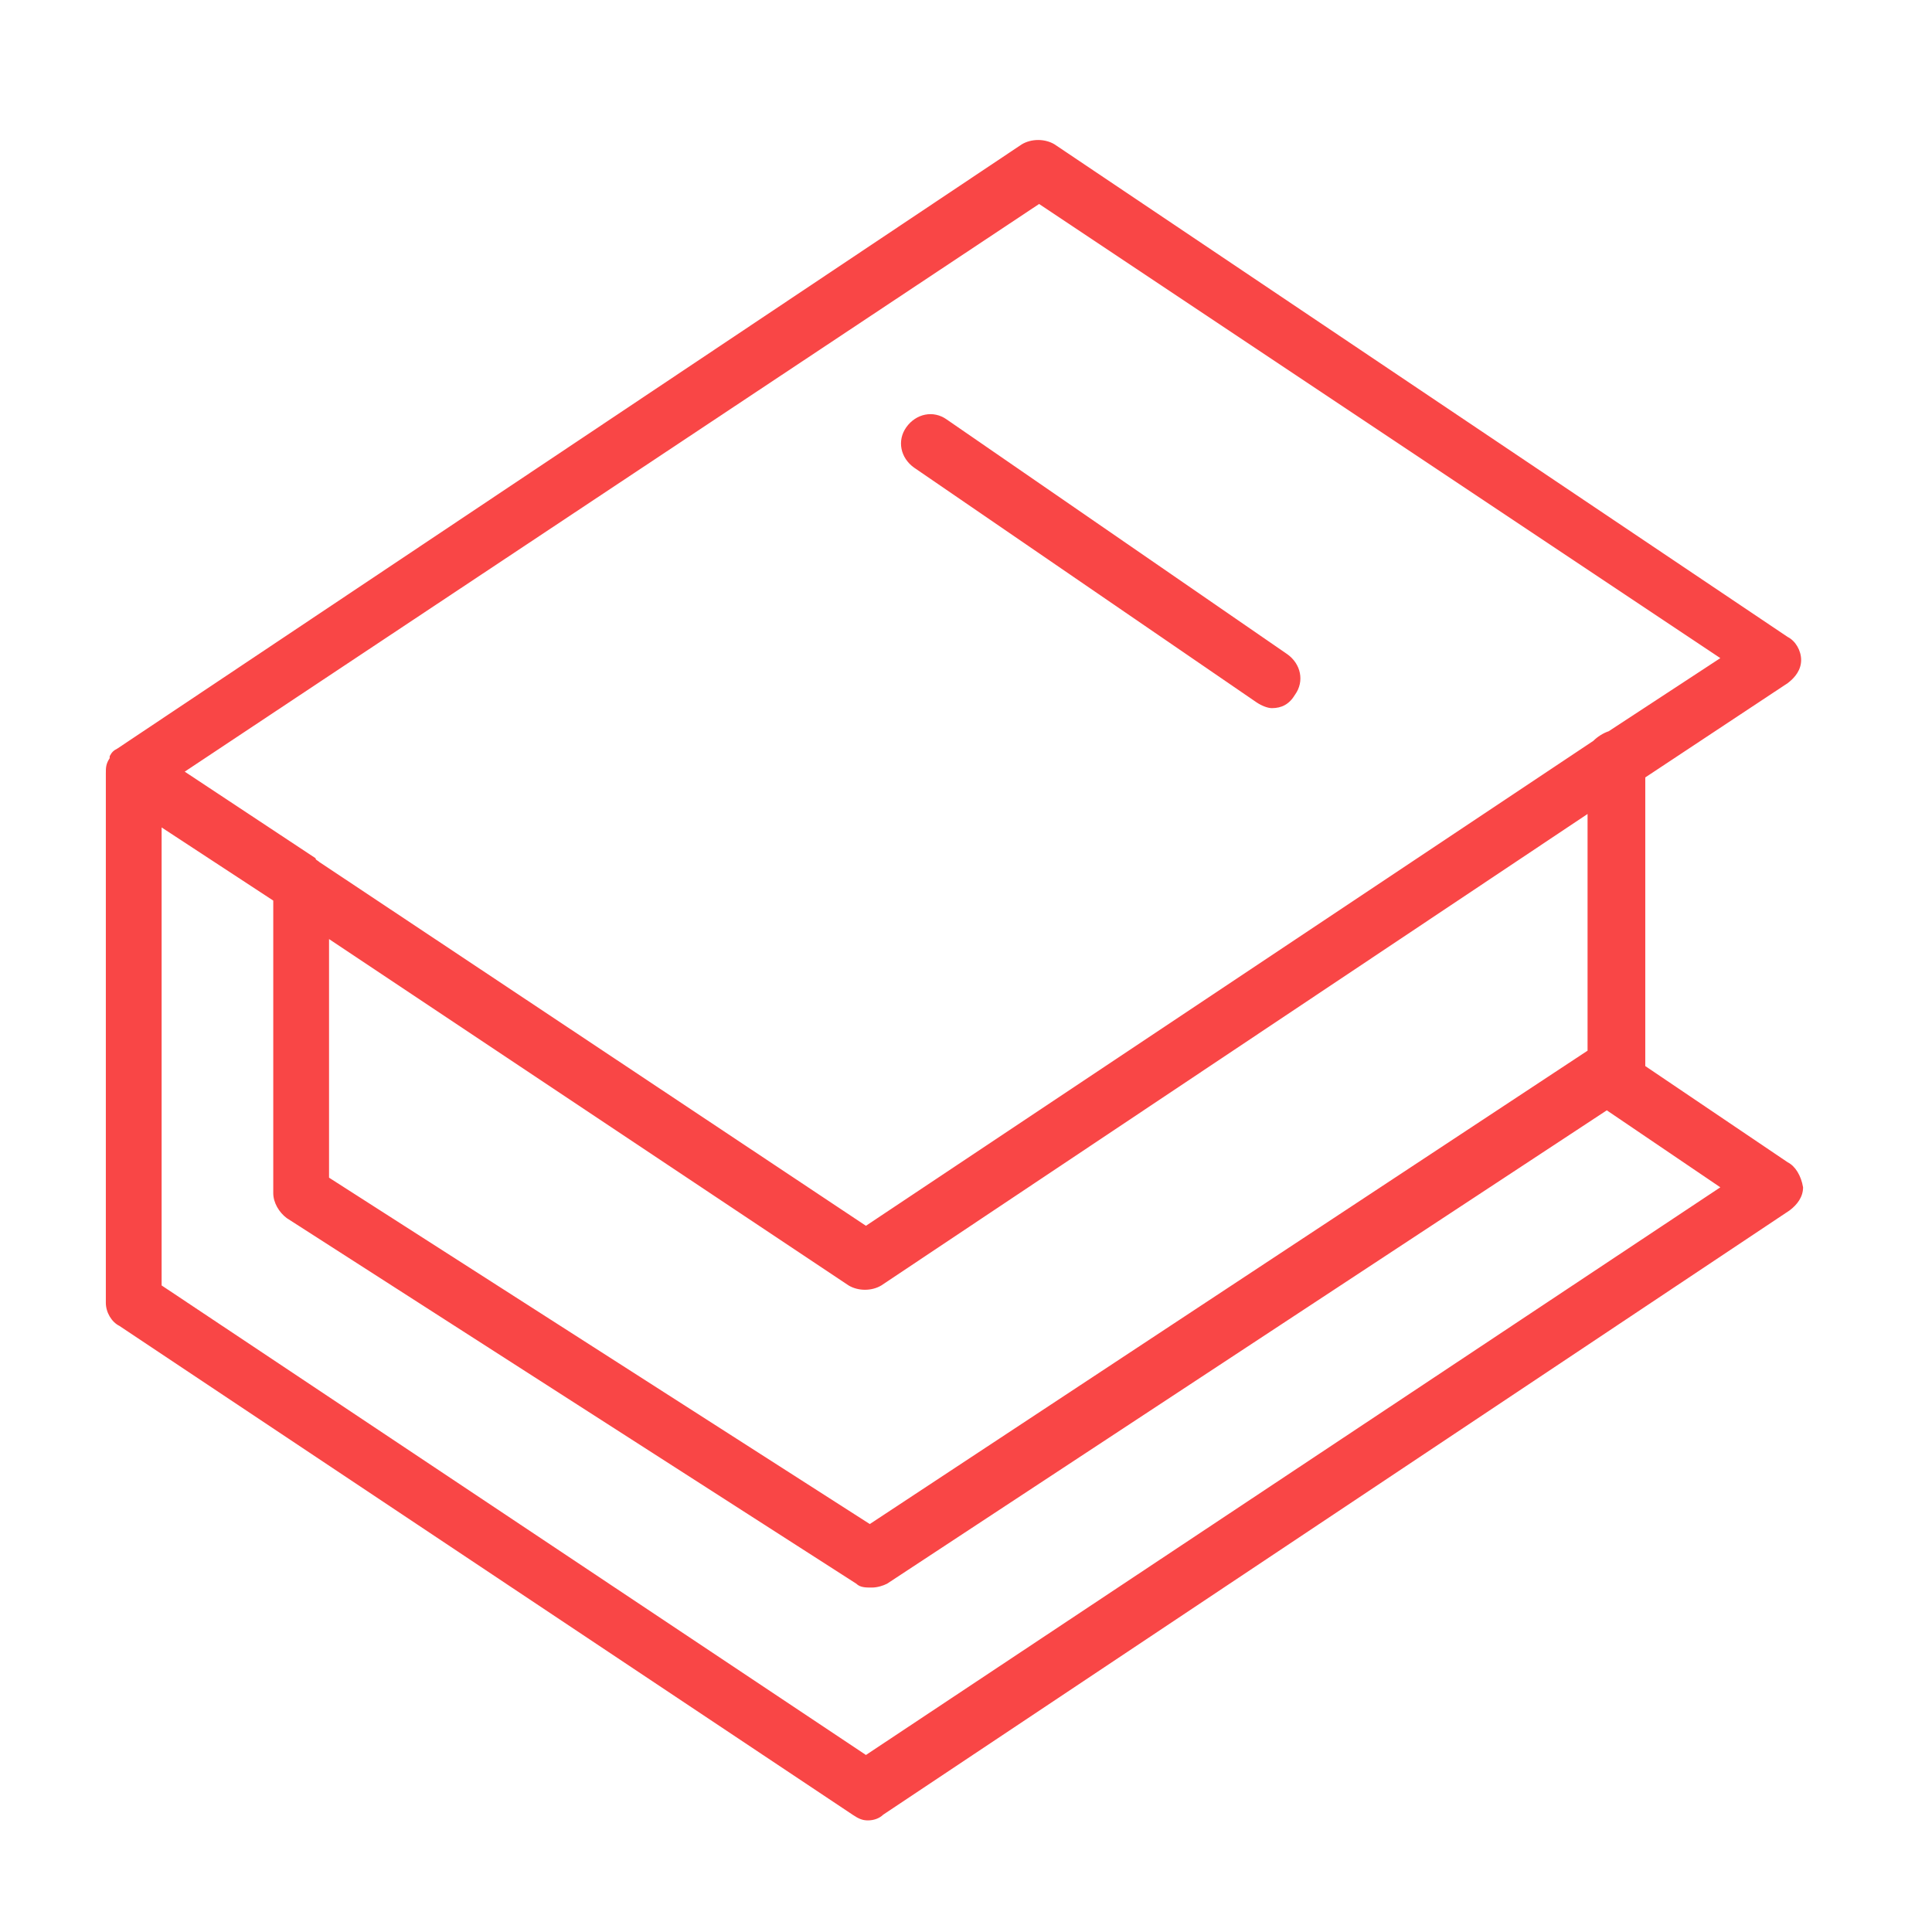
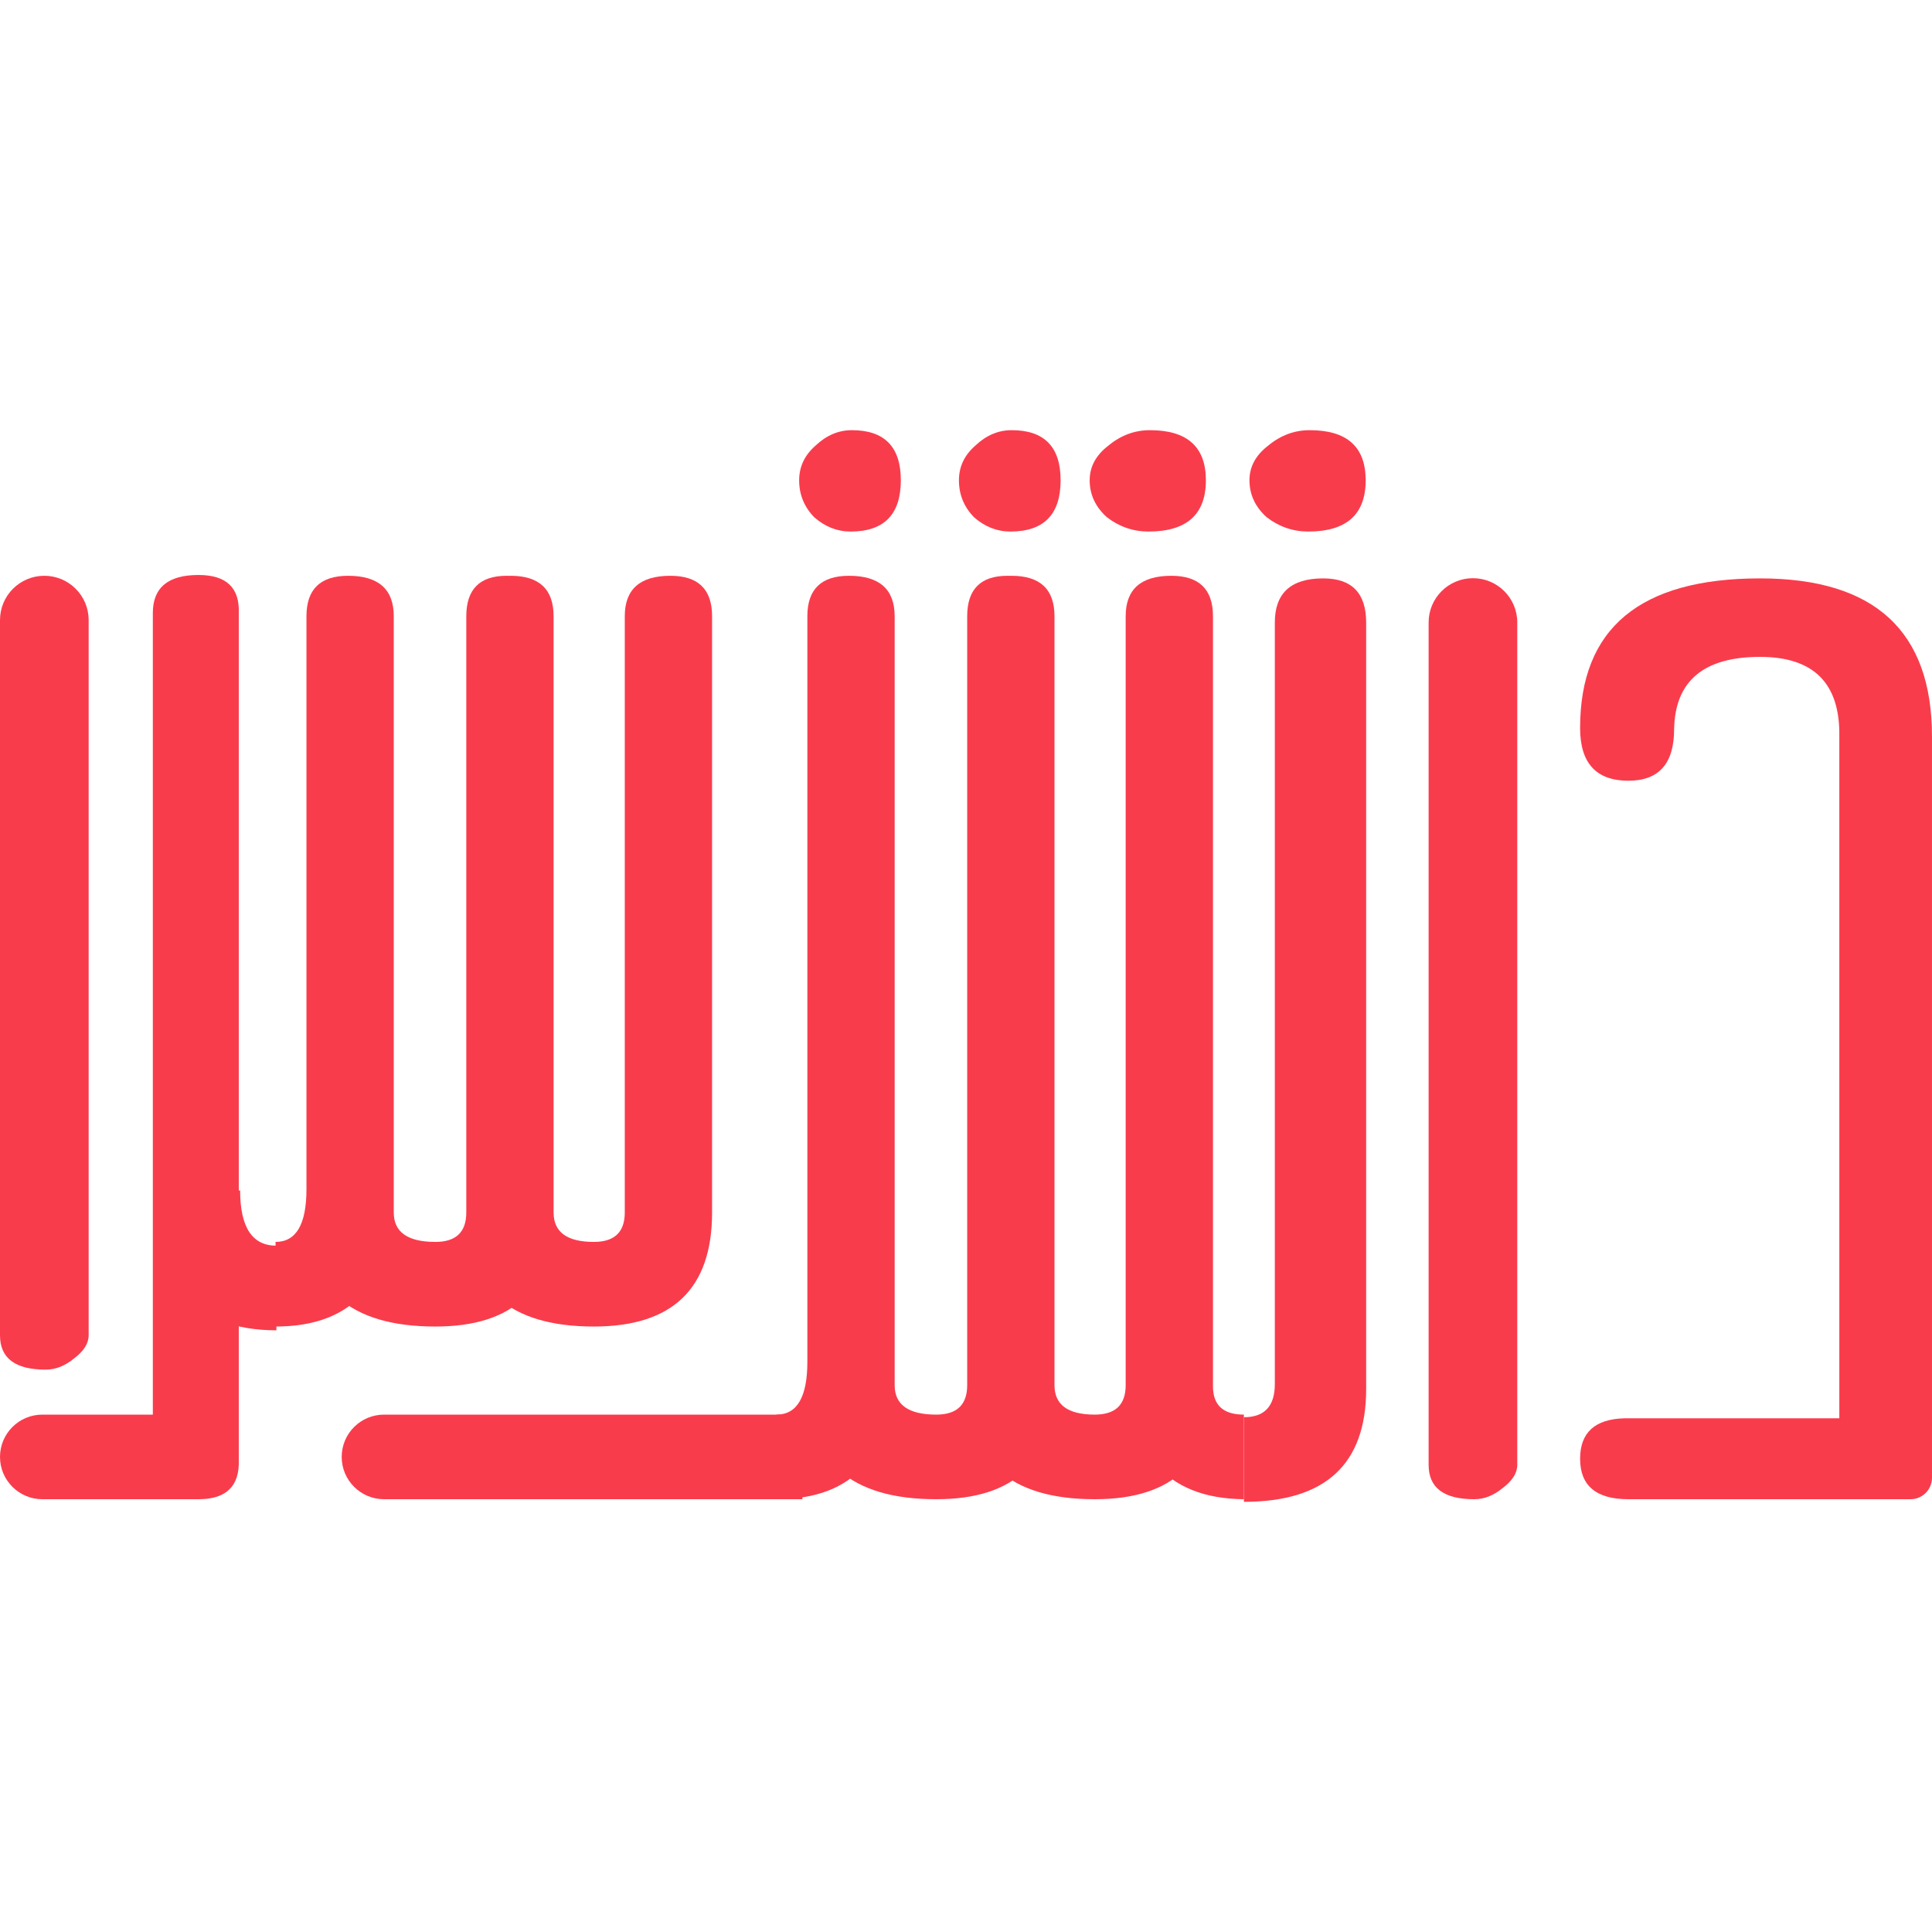
- <svg xmlns="http://www.w3.org/2000/svg" width="64" height="64" viewBox="0 0 64 64" fill="none">
-   <path d="M59.219 38.502L54.502 35.315V25.753L59.219 22.63C59.474 22.438 59.665 22.183 59.665 21.864C59.665 21.546 59.474 21.227 59.219 21.1L34.932 4.781C34.613 4.59 34.167 4.59 33.849 4.781L3.888 24.797C3.761 24.861 3.697 24.924 3.633 25.052C3.633 25.052 3.633 25.052 3.633 25.116C3.506 25.307 3.506 25.434 3.506 25.625V43.155C3.506 43.474 3.697 43.793 3.952 43.92L28.239 60.112C28.43 60.239 28.558 60.303 28.749 60.303C28.94 60.303 29.131 60.239 29.259 60.112L59.283 40.096C59.538 39.904 59.729 39.649 59.729 39.331C59.665 38.948 59.474 38.63 59.219 38.502ZM34.422 6.757L56.988 21.801L53.291 24.223C53.099 24.287 52.908 24.414 52.781 24.542L28.685 40.606L10.582 28.558C10.518 28.494 10.454 28.494 10.454 28.43L6.119 25.562L34.422 6.757ZM10.9 31.108L28.111 42.582C28.43 42.773 28.876 42.773 29.195 42.582L52.59 26.964V34.805L28.813 50.486L10.9 39.012V31.108ZM28.685 58.136L5.354 42.582V27.41L9.052 29.833V39.522C9.052 39.841 9.243 40.159 9.498 40.351L28.366 52.462C28.494 52.59 28.685 52.59 28.876 52.59C29.068 52.59 29.259 52.526 29.386 52.462L53.227 36.781L56.988 39.331L28.685 58.136Z" fill="#F94646" />
-   <path d="M30.279 15.49L41.625 23.267C41.817 23.394 42.008 23.458 42.135 23.458C42.454 23.458 42.709 23.331 42.9 23.012C43.219 22.566 43.092 21.992 42.645 21.673L31.362 13.896C30.916 13.578 30.343 13.705 30.024 14.151C29.705 14.598 29.832 15.171 30.279 15.49Z" fill="#F94646" />
+ <svg xmlns="http://www.w3.org/2000/svg" width="512" height="512" viewBox="0 0 512 512" fill="none">
+   <path d="M212.639 397.311H101.782C95.58 397.311 90.552 392.291 90.552 386.099C90.552 379.907 95.58 374.887 101.782 374.887H212.639V397.311Z" fill="#F93C4C" />
+   <path d="M279.451 163.315V367.087C279.451 387.236 269.01 397.311 248.129 397.311C225.349 397.311 213.958 387.236 213.958 367.087V163.315C213.958 156.165 217.637 152.59 224.993 152.59C233.061 152.59 237.095 156.165 237.095 163.315V367.087C237.095 372.287 240.773 374.887 248.129 374.887C253.586 374.887 256.315 372.287 256.315 367.087V163.315C256.315 156.165 260.231 152.59 268.061 152.59C275.655 152.59 279.451 156.165 279.451 163.315ZM321.452 163.315V367.087C321.452 387.236 311.011 397.311 290.129 397.311C267.587 397.311 256.315 387.236 256.315 367.087V163.315C256.315 156.165 259.875 152.59 266.993 152.59C275.299 152.59 279.451 156.165 279.451 163.315V367.087C279.451 372.287 283.011 374.887 290.129 374.887C295.587 374.887 298.316 372.287 298.316 367.087V163.315C298.316 156.165 302.35 152.59 310.418 152.59C317.774 152.59 321.452 156.165 321.452 163.315ZM237.095 360.912C237.095 385.178 226.654 397.311 205.772 397.311V374.887C211.23 374.887 213.958 370.228 213.958 360.912H237.095ZM321.452 360.262V367.412C321.452 372.395 324.181 374.887 329.639 374.887V397.311C308.757 397.095 298.316 384.745 298.316 360.262H321.452Z" fill="#F93C4C" />
+   <path d="M350.656 153.279C358.249 153.279 362.046 157.179 362.046 164.978V368.1C362.046 388.034 351.249 398 329.655 398V375.575C335.113 375.575 337.842 372.65 337.842 366.8V164.978C337.842 157.179 342.113 153.279 350.656 153.279Z" fill="#F93C4C" />
+   <path d="M443.658 193.252C443.658 202.352 439.624 206.902 431.556 206.902C423.013 206.902 418.742 202.244 418.742 192.927C418.742 166.494 434.641 153.278 466.438 153.278C496.811 153.278 511.998 167.253 511.998 195.202L512 391.631C512 394.768 509.453 397.311 506.311 397.311H431.558C423.015 397.311 418.744 393.736 418.744 386.586C418.744 379.653 422.66 376.078 430.49 375.862H487.44L487.438 195.202C487.676 181.119 480.675 174.078 466.438 174.078C451.489 174.078 443.895 180.469 443.658 193.252Z" fill="#F93C4C" />
+   <path d="M52.604 152.375C59.96 152.375 63.519 155.733 63.282 162.45V386.911C63.519 393.845 59.96 397.311 52.604 397.311C44.536 397.311 40.502 393.845 40.502 386.911V162.45C40.502 155.733 44.536 152.375 52.604 152.375ZM63.638 315.495C63.638 325.245 66.841 330.12 73.248 330.12V352.545C51.655 352.545 40.858 340.195 40.858 315.495H63.638Z" fill="#F93C4C" />
+   <path d="M146.708 163.315V321.321C146.708 341.47 136.267 351.545 115.385 351.545C92.605 351.545 81.215 341.47 81.215 321.321V163.315C81.215 156.165 84.893 152.59 92.249 152.59C100.317 152.59 104.351 156.165 104.351 163.315V321.321C104.351 326.521 108.029 329.121 115.385 329.121C120.843 329.121 123.572 326.521 123.572 321.321V163.315C123.572 156.165 127.487 152.59 135.318 152.59C142.911 152.59 146.708 156.165 146.708 163.315ZM188.709 163.315V321.321C188.709 341.47 178.268 351.545 157.386 351.545C134.843 351.545 123.572 341.47 123.572 321.321V163.315C123.572 156.165 127.131 152.59 134.25 152.59C142.555 152.59 146.708 156.165 146.708 163.315V321.321C146.708 326.521 150.267 329.121 157.386 329.121C162.844 329.121 165.573 326.521 165.573 321.321V163.315C165.573 156.165 169.607 152.59 177.674 152.59C185.031 152.59 188.709 156.165 188.709 163.315ZM104.351 315.146C104.351 339.412 93.91 351.545 73.028 351.545V329.121C78.486 329.121 81.215 324.462 81.215 315.146H104.351Z" fill="#F93C4C" />
+   <path d="M19.577 360.044C22.187 358.094 23.492 356.035 23.492 353.869V164.317C23.492 157.84 18.233 152.589 11.746 152.589C5.259 152.589 0 157.84 0 164.317V353.869C0 359.935 4.034 362.968 12.102 362.968C14.712 362.968 17.204 361.993 19.577 360.044Z" fill="#F93C4C" />
+   <path d="M398.177 394.386C400.787 392.436 402.092 390.378 402.092 388.211V164.955C402.092 158.478 396.833 153.227 390.346 153.227C383.859 153.227 378.6 158.478 378.6 164.955V388.211C378.6 394.278 382.634 397.311 390.702 397.311C393.312 397.311 395.804 396.336 398.177 394.386Z" fill="#F93C4C" />
+   <path d="M52.604 397.311H11.23C5.028 397.311 0.001 392.291 0.001 386.099C0.001 379.907 5.028 374.887 11.23 374.887H63.282L52.604 397.311Z" fill="#F93C4C" />
+   <path d="M336.064 118.109C332.768 120.637 331.121 123.693 331.121 127.275C331.121 131.067 332.642 134.333 335.683 137.072C338.978 139.601 342.654 140.865 346.709 140.865C356.848 140.865 361.918 136.335 361.918 127.275C361.918 118.425 356.975 114 347.09 114C343.034 114 339.359 115.37 336.064 118.109Z" fill="#F93C4C" />
+   <path d="M293.717 118.109C290.422 120.637 288.774 123.693 288.774 127.275C288.774 131.067 290.295 134.333 293.337 137.072C296.632 139.601 300.307 140.865 304.363 140.865C314.502 140.865 319.571 136.335 319.571 127.275C319.571 118.425 314.629 114 304.743 114C300.688 114 297.012 115.37 293.717 118.109Z" fill="#F93C4C" />
+   <path d="M258.452 118.109C255.569 120.637 254.127 123.693 254.127 127.275C254.127 131.067 255.458 134.333 258.119 137.072C261.002 139.601 264.218 140.865 267.767 140.865C276.639 140.865 281.074 136.335 281.074 127.275C281.074 118.425 276.749 114 268.1 114C264.551 114 261.335 115.37 258.452 118.109Z" fill="#F93C4C" />
+   <path d="M216.107 118.109C213.224 120.637 211.782 123.693 211.782 127.275C211.782 131.067 213.113 134.333 215.774 137.072C218.657 139.601 221.873 140.865 225.422 140.865C234.294 140.865 238.729 136.335 238.729 127.275C238.729 118.425 234.404 114 225.755 114C222.206 114 218.99 115.37 216.107 118.109Z" fill="#F93C4C" />
</svg>
